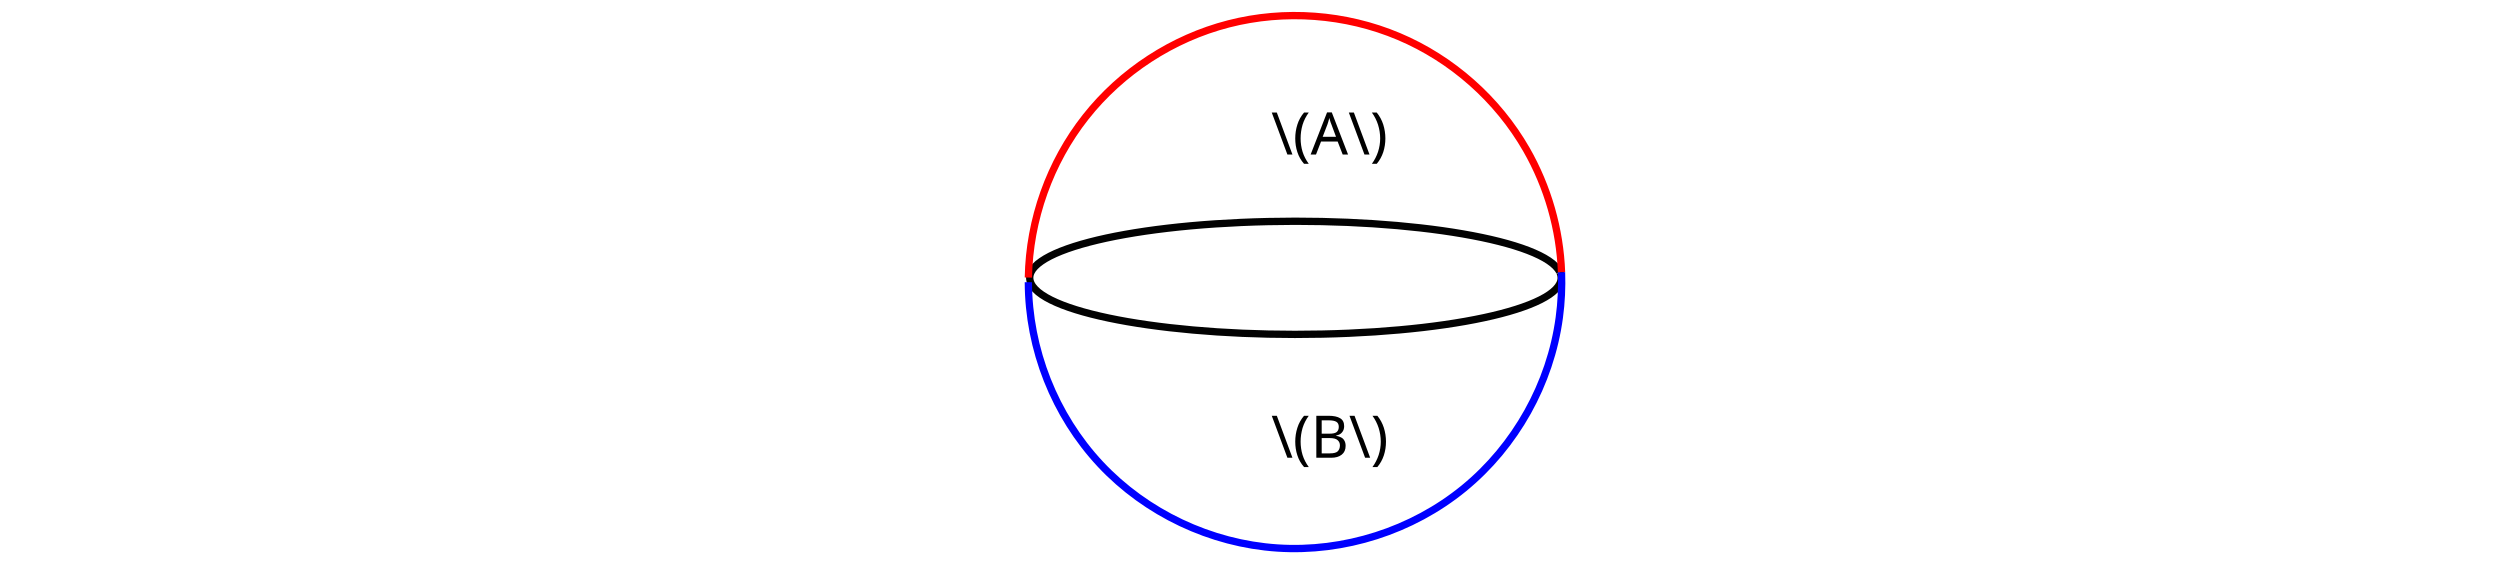
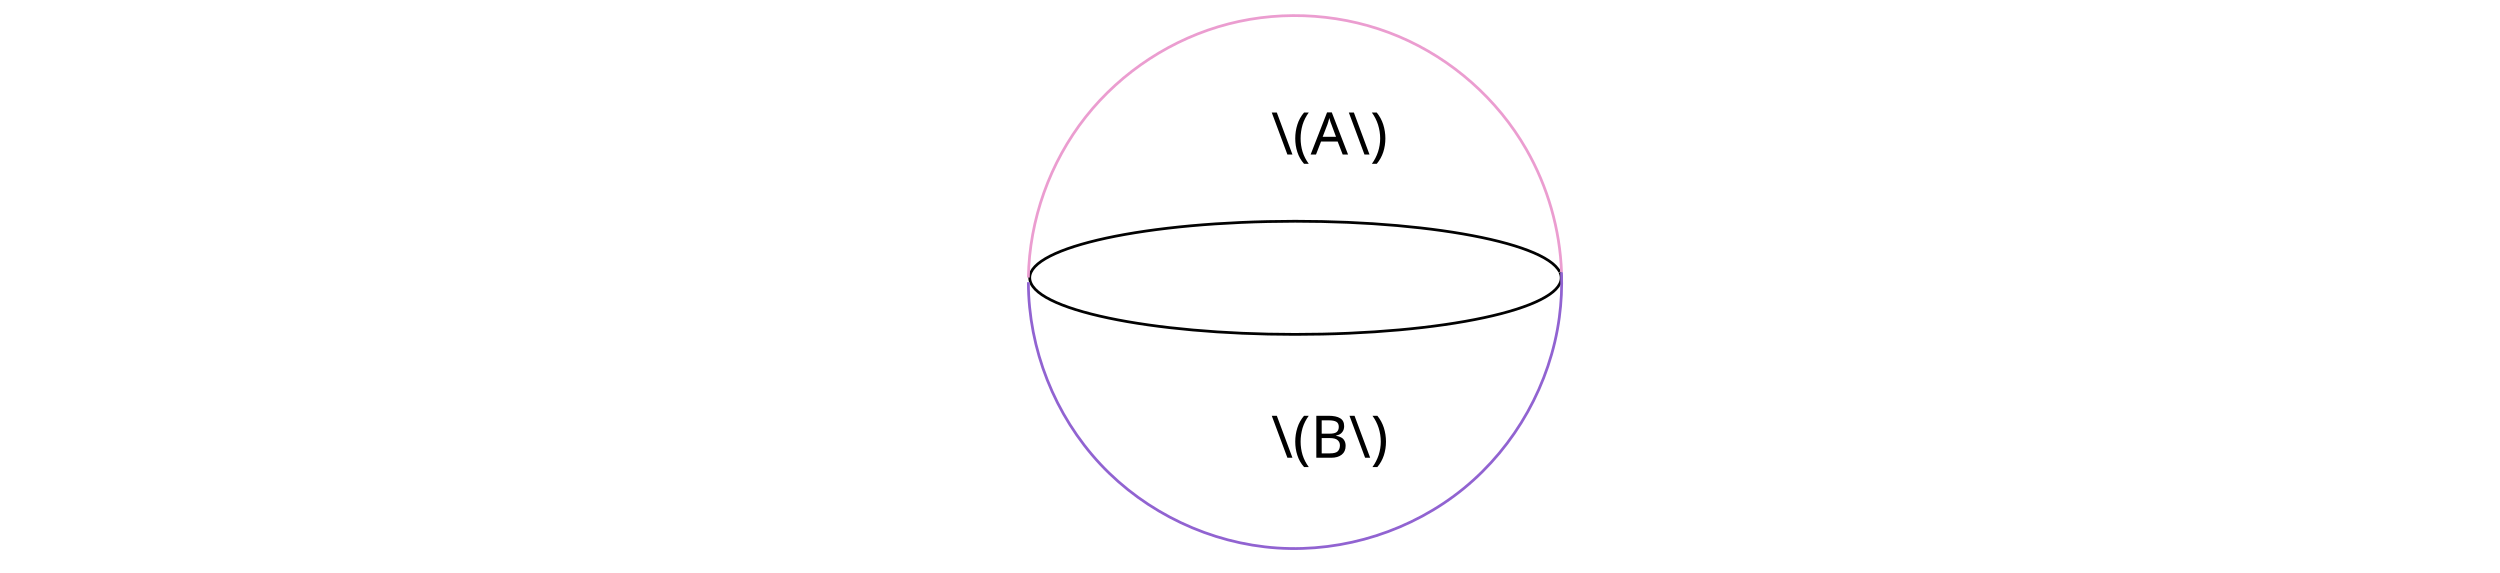
<svg xmlns="http://www.w3.org/2000/svg" width="240mm" height="55mm" viewBox="0 0 240 55" version="1.1" id="svg8">
  <defs id="defs2">
    </defs>
  <g id="layer1" transform="translate(0,-177)">
-     <path style="font-variation-settings:normal;opacity:0.99;vector-effect:none;fill:none;fill-opacity:1;fill-rule:evenodd;stroke:black;stroke-width:0.702;stroke-linecap:butt;stroke-linejoin:round;stroke-miterlimit:4;stroke-dasharray:none;stroke-dashoffset:0;stroke-opacity:1;-inkscape-stroke:none;stop-color:#000000;stop-opacity:1;marker-start:none;marker-end:none" id="path924" d="m 149.75,203.138 a 25.509,5.43 0 0 1 -22.837,5.936 25.509,5.43 0 0 1 -27.925,-4.851 25.509,5.43 0 0 1 22.739,-5.953 25.509,5.43 0 0 1 28.004,4.83" />
+     <path style="font-variation-settings:normal;opacity:0.99;vector-effect:none;fill:none;fill-opacity:1;fill-rule:evenodd;stroke:black;stroke-width:0.265;stroke-linecap:butt;stroke-linejoin:round;stroke-miterlimit:4;stroke-dasharray:none;stroke-dashoffset:0;stroke-opacity:1;-inkscape-stroke:none;stop-color:#000000;stop-opacity:1;marker-start:none;marker-end:none" id="path924" d="m 149.75,203.138 a 25.509,5.43 0 0 1 -22.837,5.936 25.509,5.43 0 0 1 -27.925,-4.851 25.509,5.43 0 0 1 22.739,-5.953 25.509,5.43 0 0 1 28.004,4.83" />
    <text xml:space="preserve" style="font-size:5.644px;line-height:1.25;font-family:sans-serif;letter-spacing:0px;word-spacing:0px;stroke-width:0.265" x="122.029" y="220.944" id="text1429">
      <tspan id="tspan1427" style="stroke-width:0.265" x="122.029" y="220.944">\(B\)</tspan>
    </text>
    <text xml:space="preserve" style="font-size:5.644px;line-height:1.25;font-family:sans-serif;letter-spacing:0px;word-spacing:0px;stroke-width:0.265" x="122.029" y="191.839" id="text1535">
      <tspan id="tspan1533" style="stroke-width:0.265" x="122.029" y="191.839">\(A\)</tspan>
    </text>
-     <path style="fill:none;fill-opacity:1;stroke:#ff0000;stroke-width:0.702;stroke-linecap:butt;stroke-linejoin:miter;stroke-dasharray:none;stroke-opacity:1;marker-start:none;marker-end:none" d="m 98.724,203.645 c 0.096,-5.554 2.061,-11.06 5.503,-15.42 3.442,-4.36 8.341,-7.549 13.721,-8.933 5.38,-1.383 11.21,-0.952 16.328,1.207 5.118,2.159 9.494,6.035 12.257,10.854 2.052,3.579 3.221,7.661 3.374,11.785" id="path1776" />
-     <path style="fill:none;stroke:#0000ff;stroke-width:0.702;stroke-linecap:butt;stroke-linejoin:miter;stroke-opacity:1;stroke-dasharray:none;fill-opacity:1;marker-start:none;marker-end:none" d="m 98.724,204.089 c 0.006,6.415 2.53,12.794 6.915,17.476 4.385,4.682 10.586,7.618 16.986,8.043 6.401,0.425 12.935,-1.664 17.901,-5.724 4.966,-4.06 8.313,-10.049 9.168,-16.407 0.193,-1.437 0.264,-2.89 0.212,-4.339" id="path2068" />
+     <path style="fill:none;fill-opacity:1;stroke:#eb9dd0;stroke-width:0.265;stroke-linecap:butt;stroke-linejoin:miter;stroke-dasharray:none;stroke-opacity:1;marker-start:none;marker-end:none" d="m 98.724,203.645 c 0.096,-5.554 2.061,-11.06 5.503,-15.42 3.442,-4.36 8.341,-7.549 13.721,-8.933 5.38,-1.383 11.21,-0.952 16.328,1.207 5.118,2.159 9.494,6.035 12.257,10.854 2.052,3.579 3.221,7.661 3.374,11.785" id="path1776" />
+     <path style="fill:none;stroke:#9163d1;stroke-width:0.265;stroke-linecap:butt;stroke-linejoin:miter;stroke-opacity:1;stroke-dasharray:none;fill-opacity:1;marker-start:none;marker-end:none" d="m 98.724,204.089 c 0.006,6.415 2.53,12.794 6.915,17.476 4.385,4.682 10.586,7.618 16.986,8.043 6.401,0.425 12.935,-1.664 17.901,-5.724 4.966,-4.06 8.313,-10.049 9.168,-16.407 0.193,-1.437 0.264,-2.89 0.212,-4.339" id="path2068" />
  </g>
</svg>
